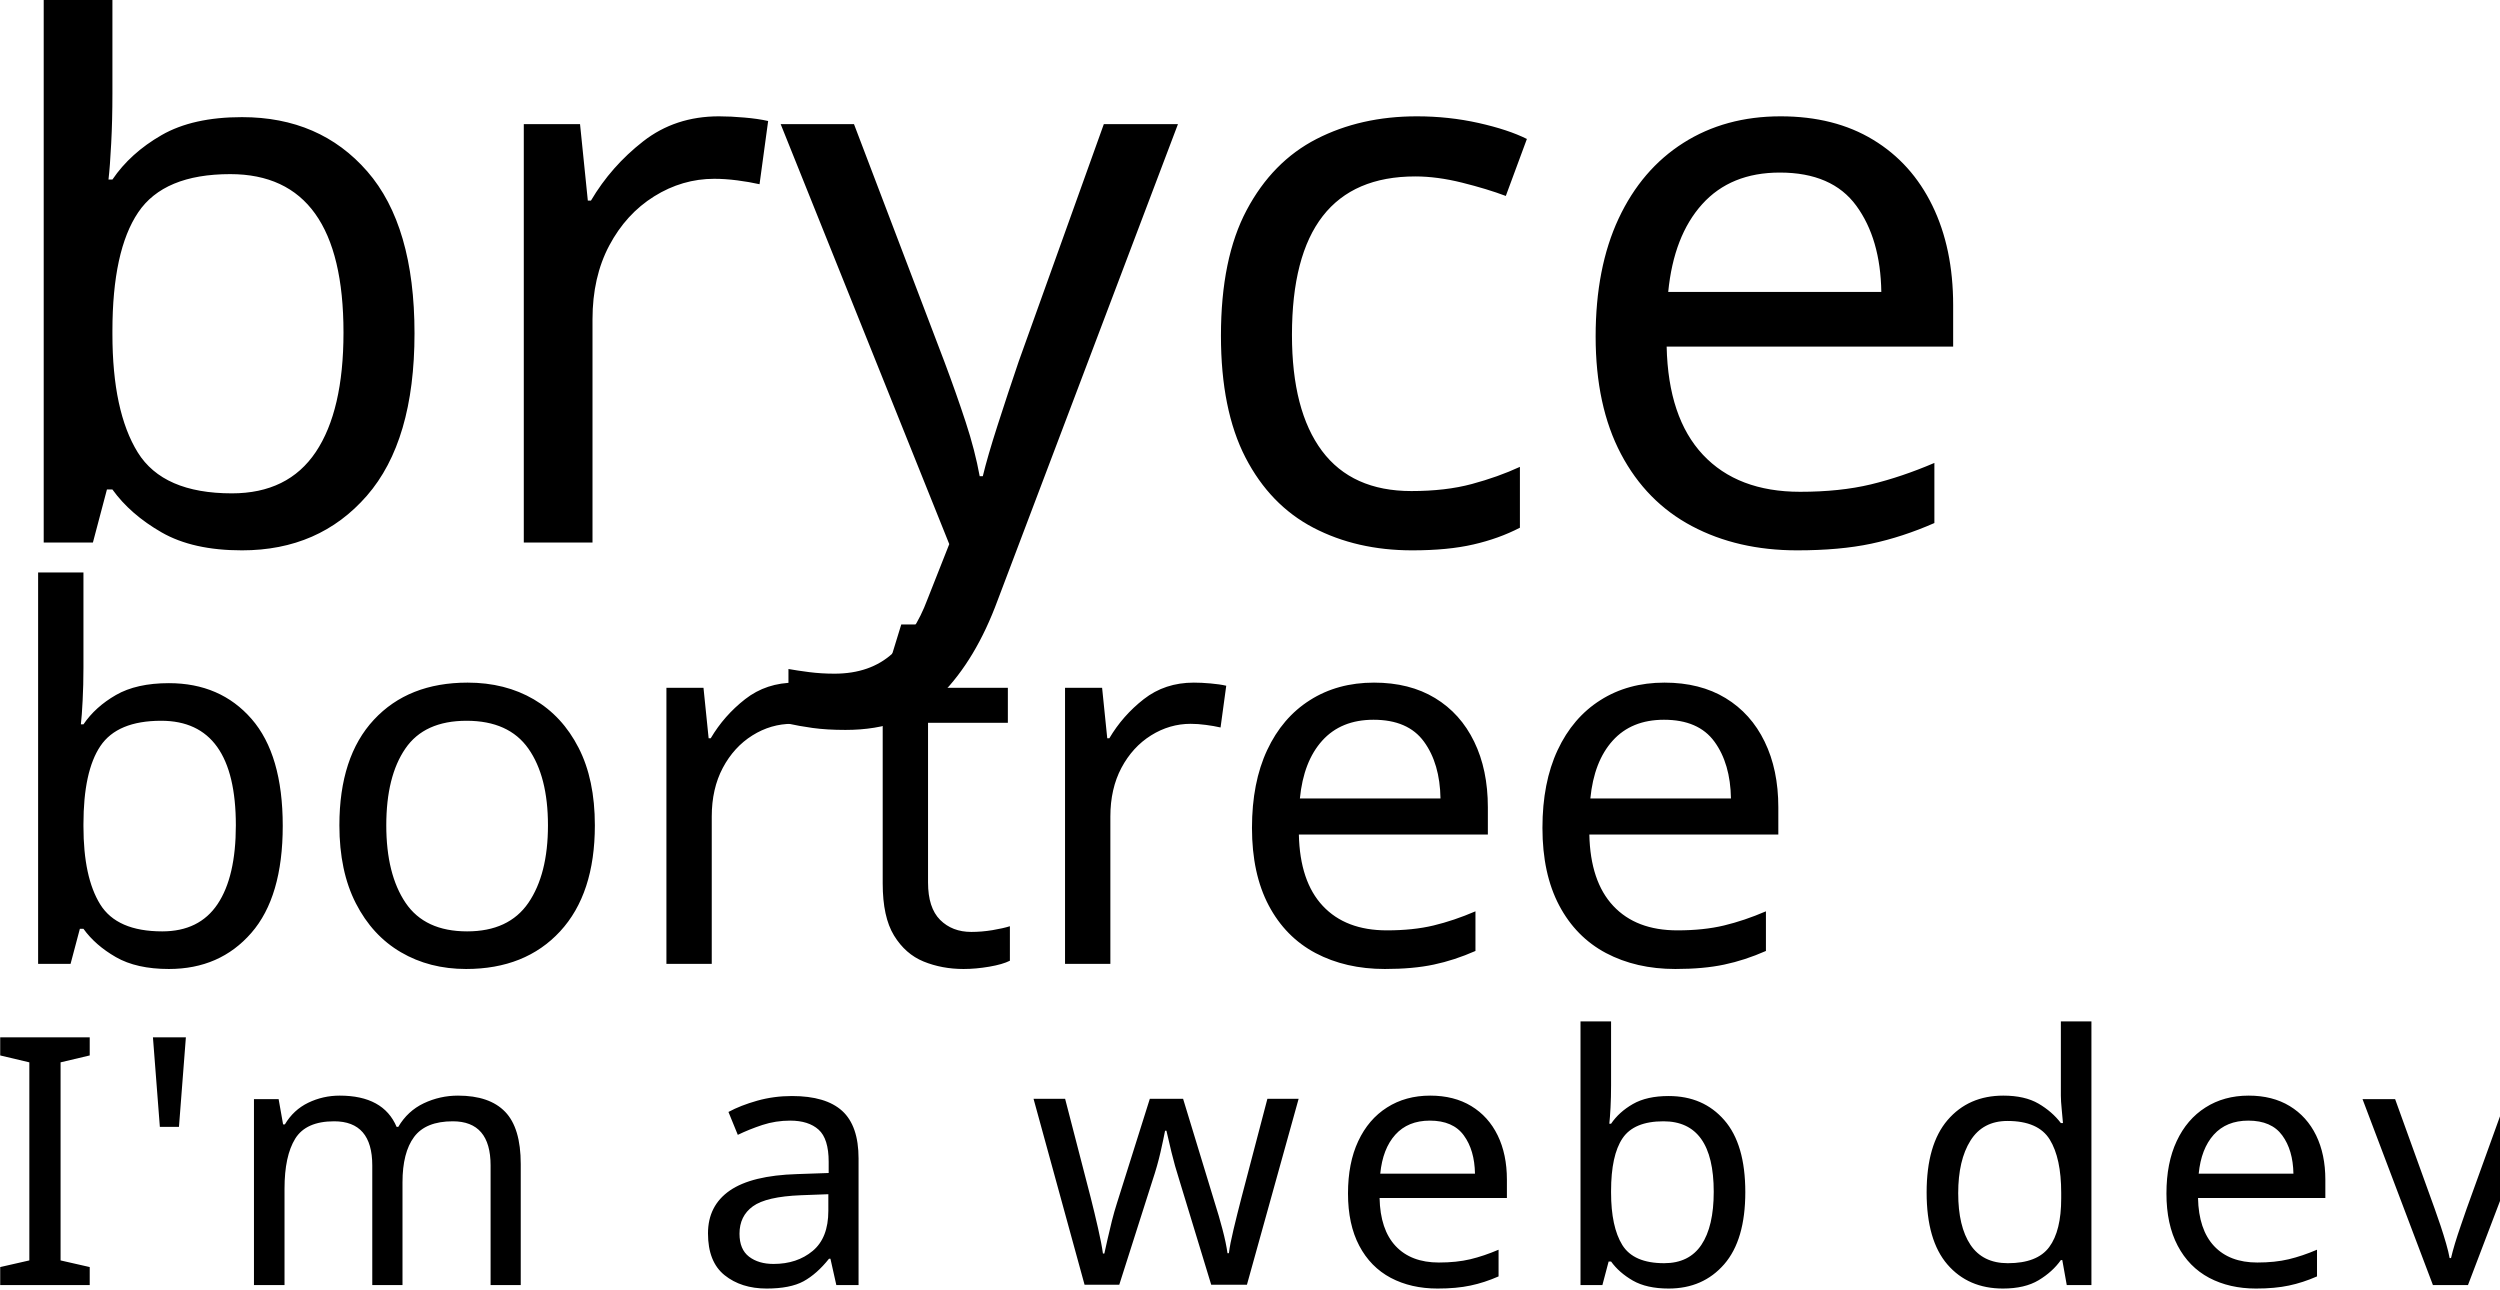
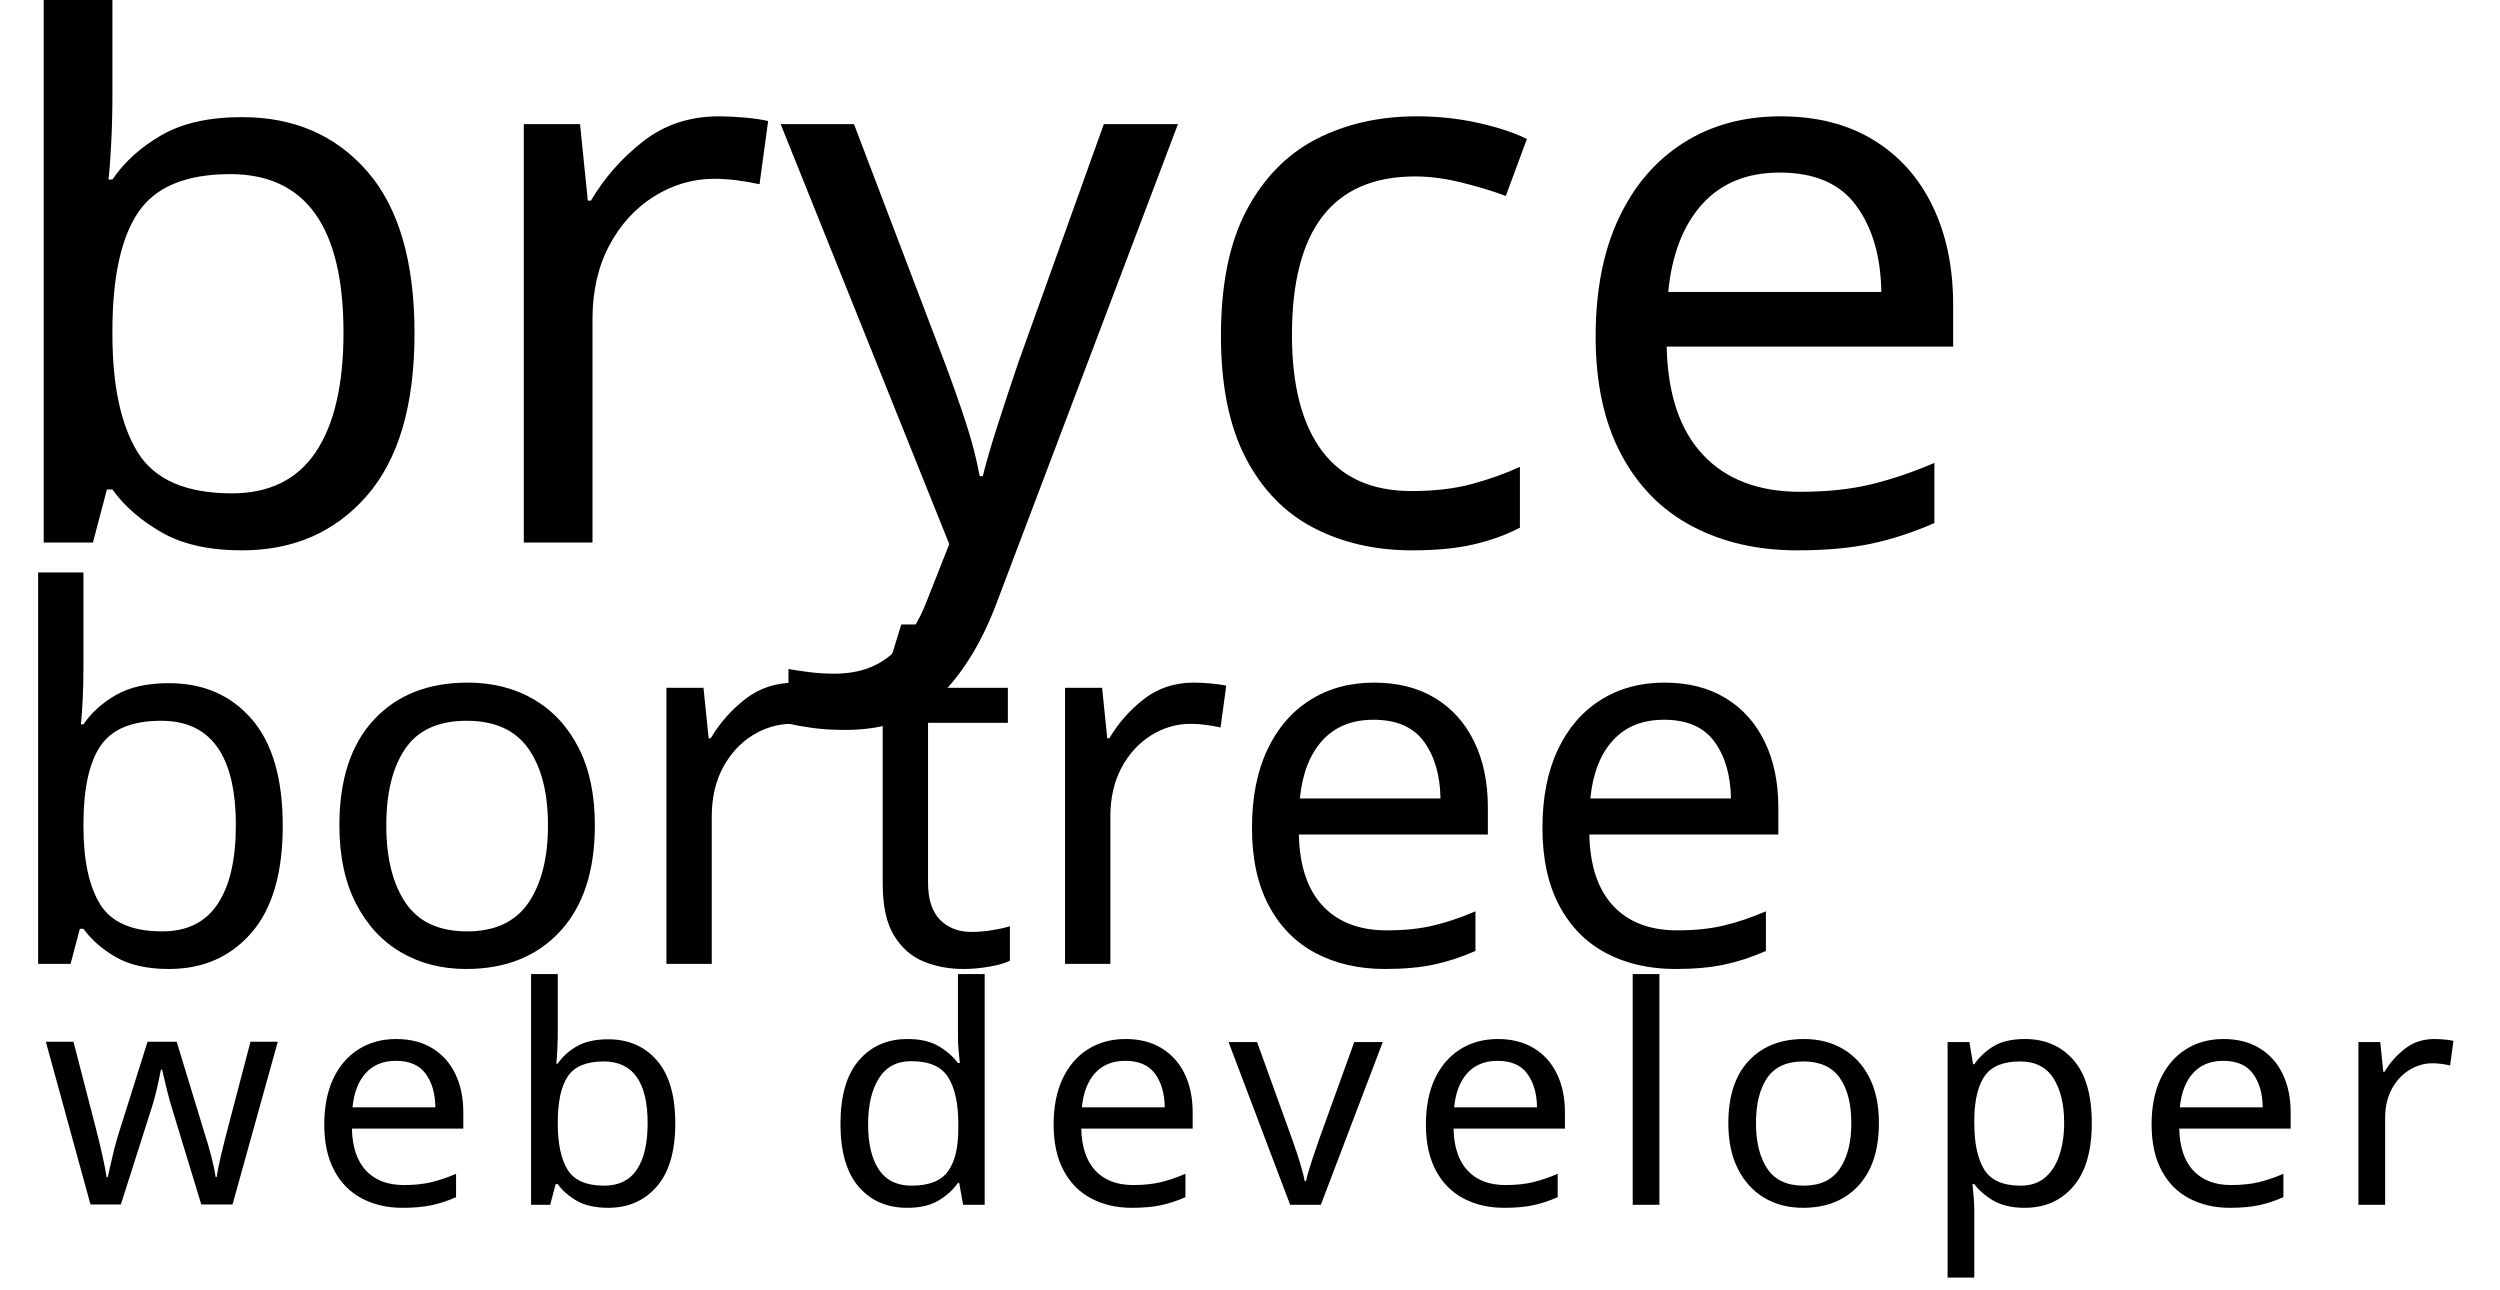
<svg xmlns="http://www.w3.org/2000/svg" width="162.689mm" height="83.903mm" viewBox="0 0 576.456 297.293" id="svg2" version="1.1">
  <defs id="defs4" />
  <g id="layer1" transform="translate(-77.23058,-107.8971)">
    <text xml:space="preserve" style="font-style:normal;font-weight:normal;font-size:40px;line-height:125%;font-family:sans-serif;letter-spacing:0px;word-spacing:0px;fill:#000000;fill-opacity:1;stroke:none;stroke-width:1px;stroke-linecap:butt;stroke-linejoin:miter;stroke-opacity:1" x="72.011" y="232.997" id="text3336">
      <tspan id="tspan3338" x="72.011" y="232.997" style="font-style:normal;font-variant:normal;font-weight:normal;font-stretch:normal;font-size:180px;font-family:Evensong;-inkscape-font-specification:Evensong">bryce</tspan>
    </text>
    <text xml:space="preserve" style="font-style:normal;font-weight:normal;font-size:115px;line-height:125%;font-family:sans-serif;letter-spacing:0px;word-spacing:0px;fill:#000000;fill-opacity:1;stroke:none;stroke-width:1px;stroke-linecap:butt;stroke-linejoin:miter;stroke-opacity:1" x="75.926" y="330.14" id="text3340">
      <tspan id="tspan3342" x="75.926" y="330.14" style="font-style:normal;font-variant:normal;font-weight:normal;font-stretch:normal;font-size:118.75px;font-family:Evensong;-inkscape-font-specification:Evensong">bortree</tspan>
    </text>
-     <text xml:space="preserve" style="font-style:normal;font-weight:normal;font-size:40px;line-height:125%;font-family:sans-serif;letter-spacing:0px;word-spacing:0px;fill:#000000;fill-opacity:1;stroke:none;stroke-width:1px;stroke-linecap:butt;stroke-linejoin:miter;stroke-opacity:1" x="74.074" y="404.214" id="text3344">
-       <tspan id="tspan3346" x="74.074" y="404.214" style="font-style:normal;font-variant:normal;font-weight:normal;font-stretch:normal;font-size:80px;font-family:'Luxi Sans';-inkscape-font-specification:'Luxi Sans';letter-spacing:6.1px">I'm a web dev.</tspan>
+     <text xml:space="preserve" style="font-style:normal;font-weight:normal;font-size:40px;line-height:125%;font-family:sans-serif;letter-spacing:0px;word-spacing:0px;fill:#000000;fill-opacity:1;stroke:none;stroke-width:1px;stroke-linecap:butt;stroke-linejoin:miter;stroke-opacity:1" x="87.037" y="385.696" id="text3344">
+       <tspan id="tspan3346" x="87.037" y="385.696" style="font-style:normal;font-variant:normal;font-weight:normal;font-stretch:normal;font-size:70px;font-family:'Raleway Dots';-inkscape-font-specification:'Raleway Dots';letter-spacing:6.1px">web developer</tspan>
    </text>
  </g>
</svg>
